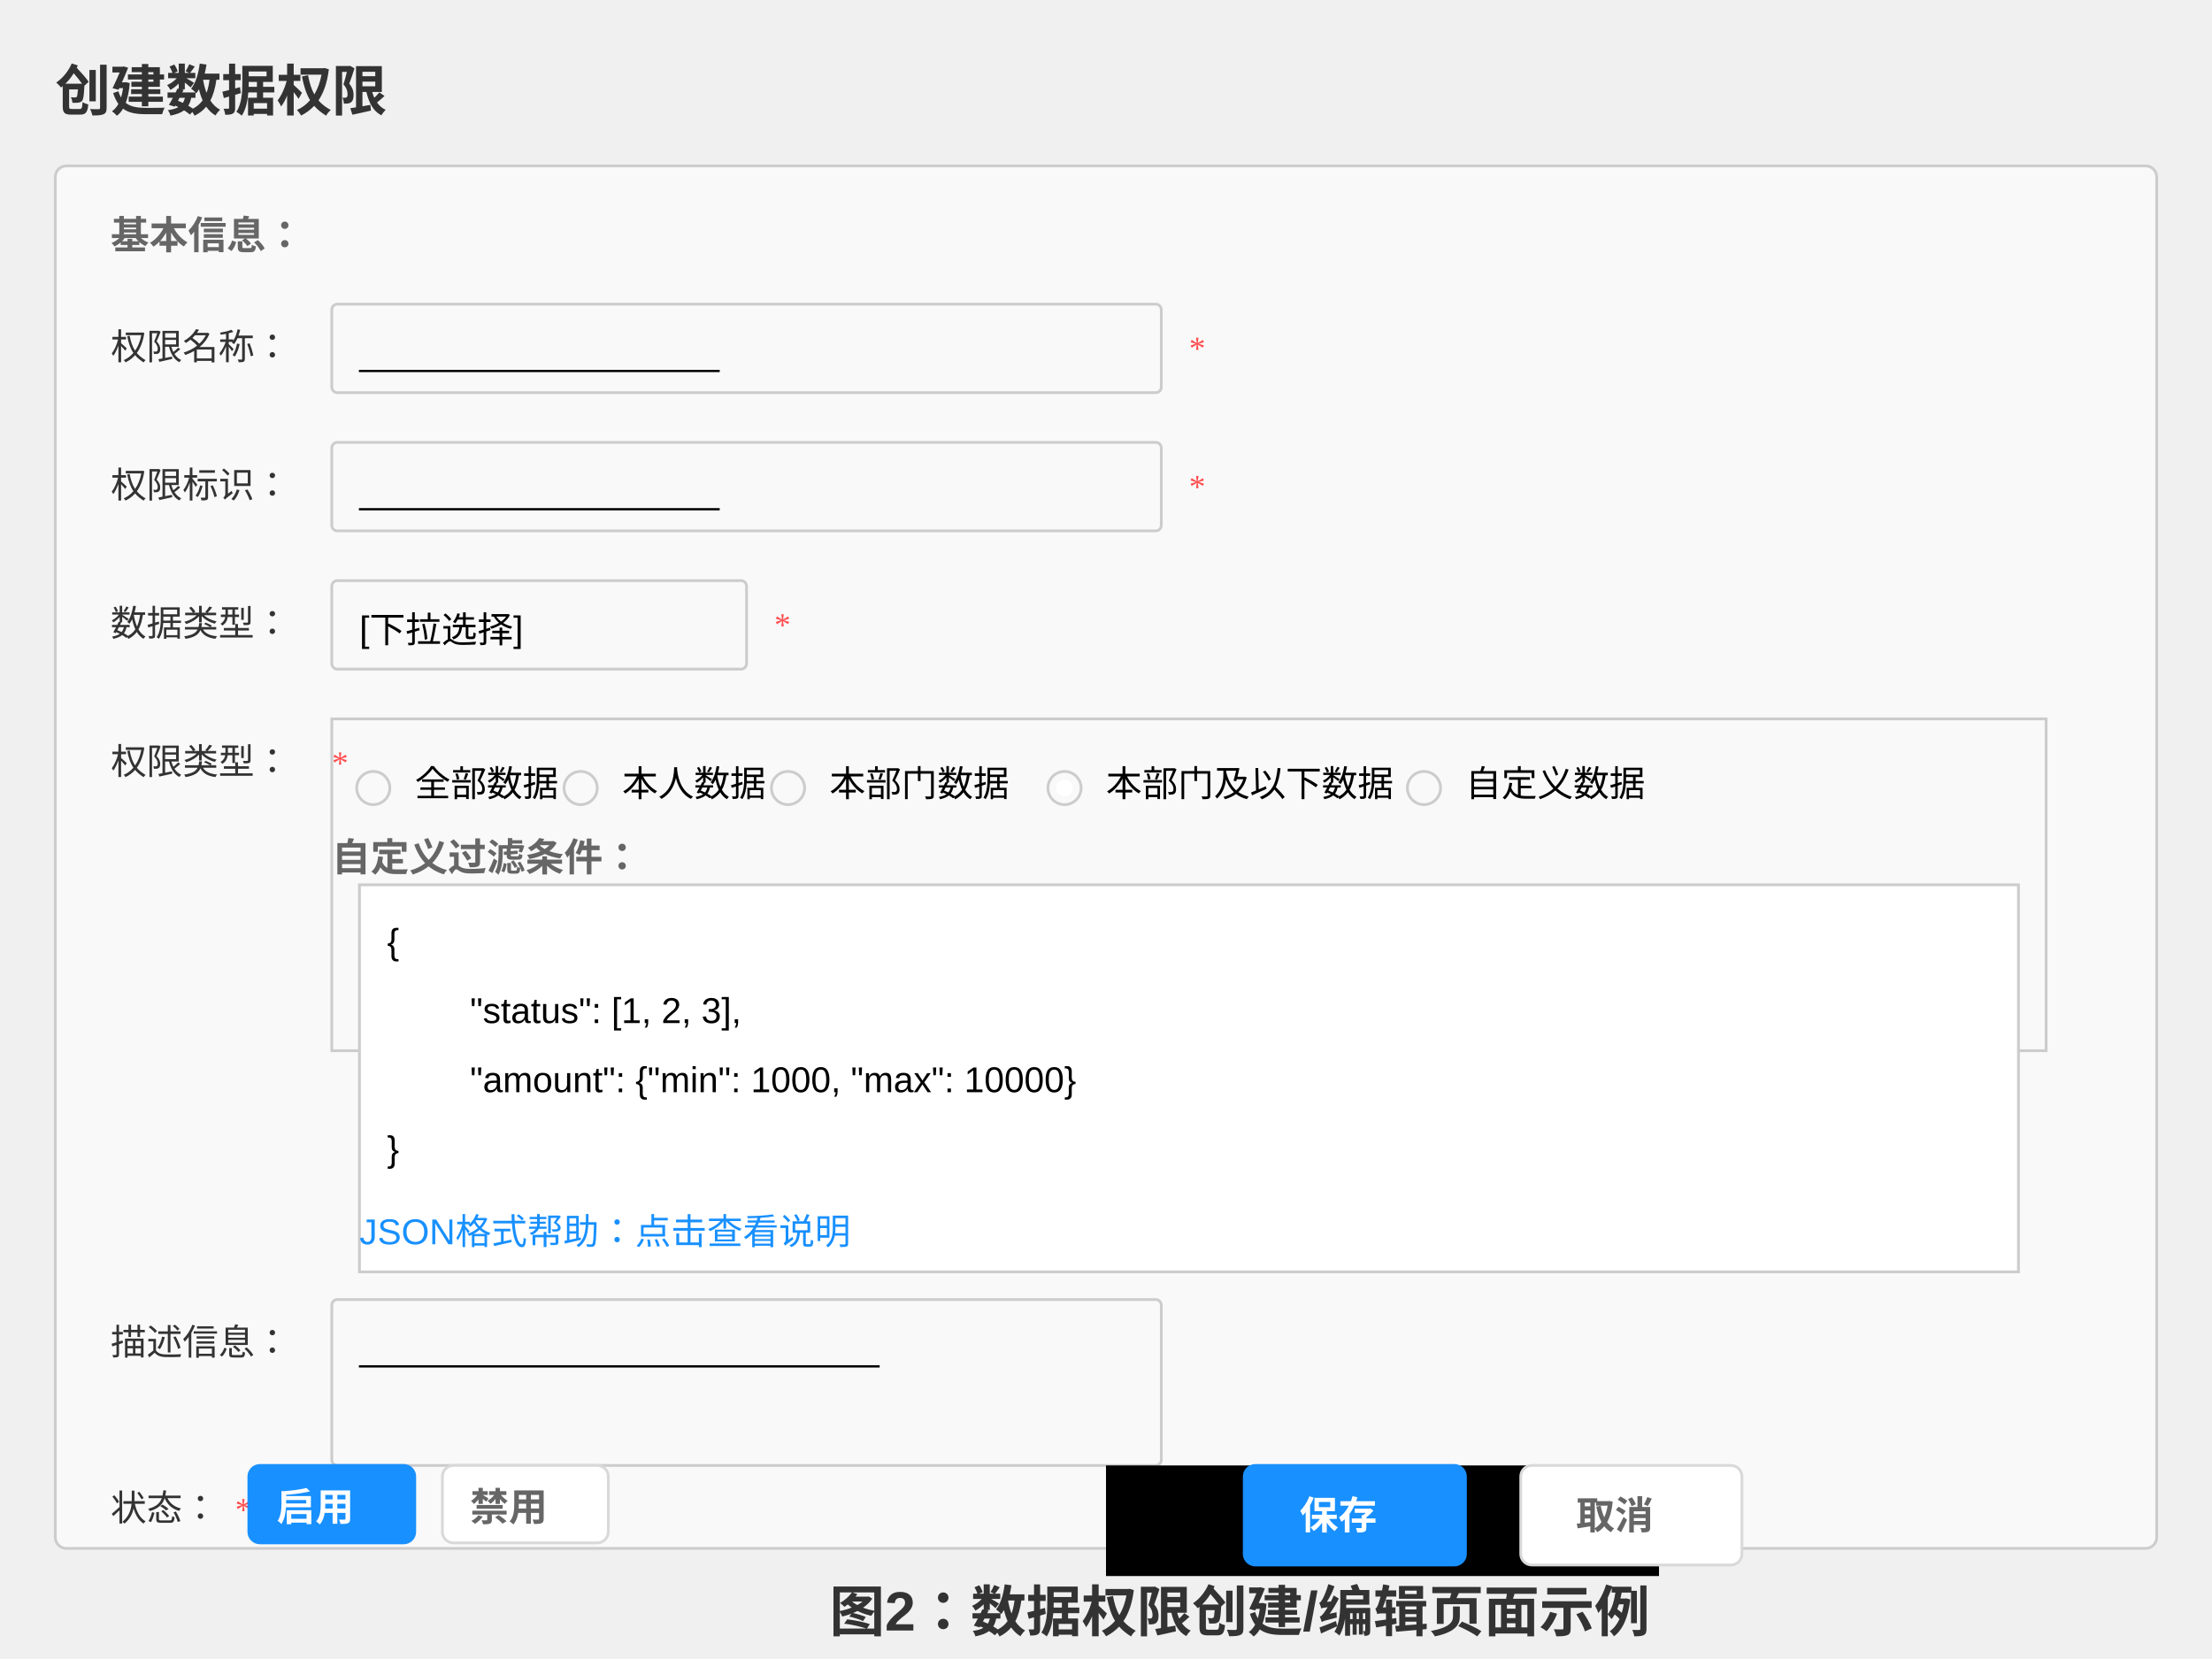
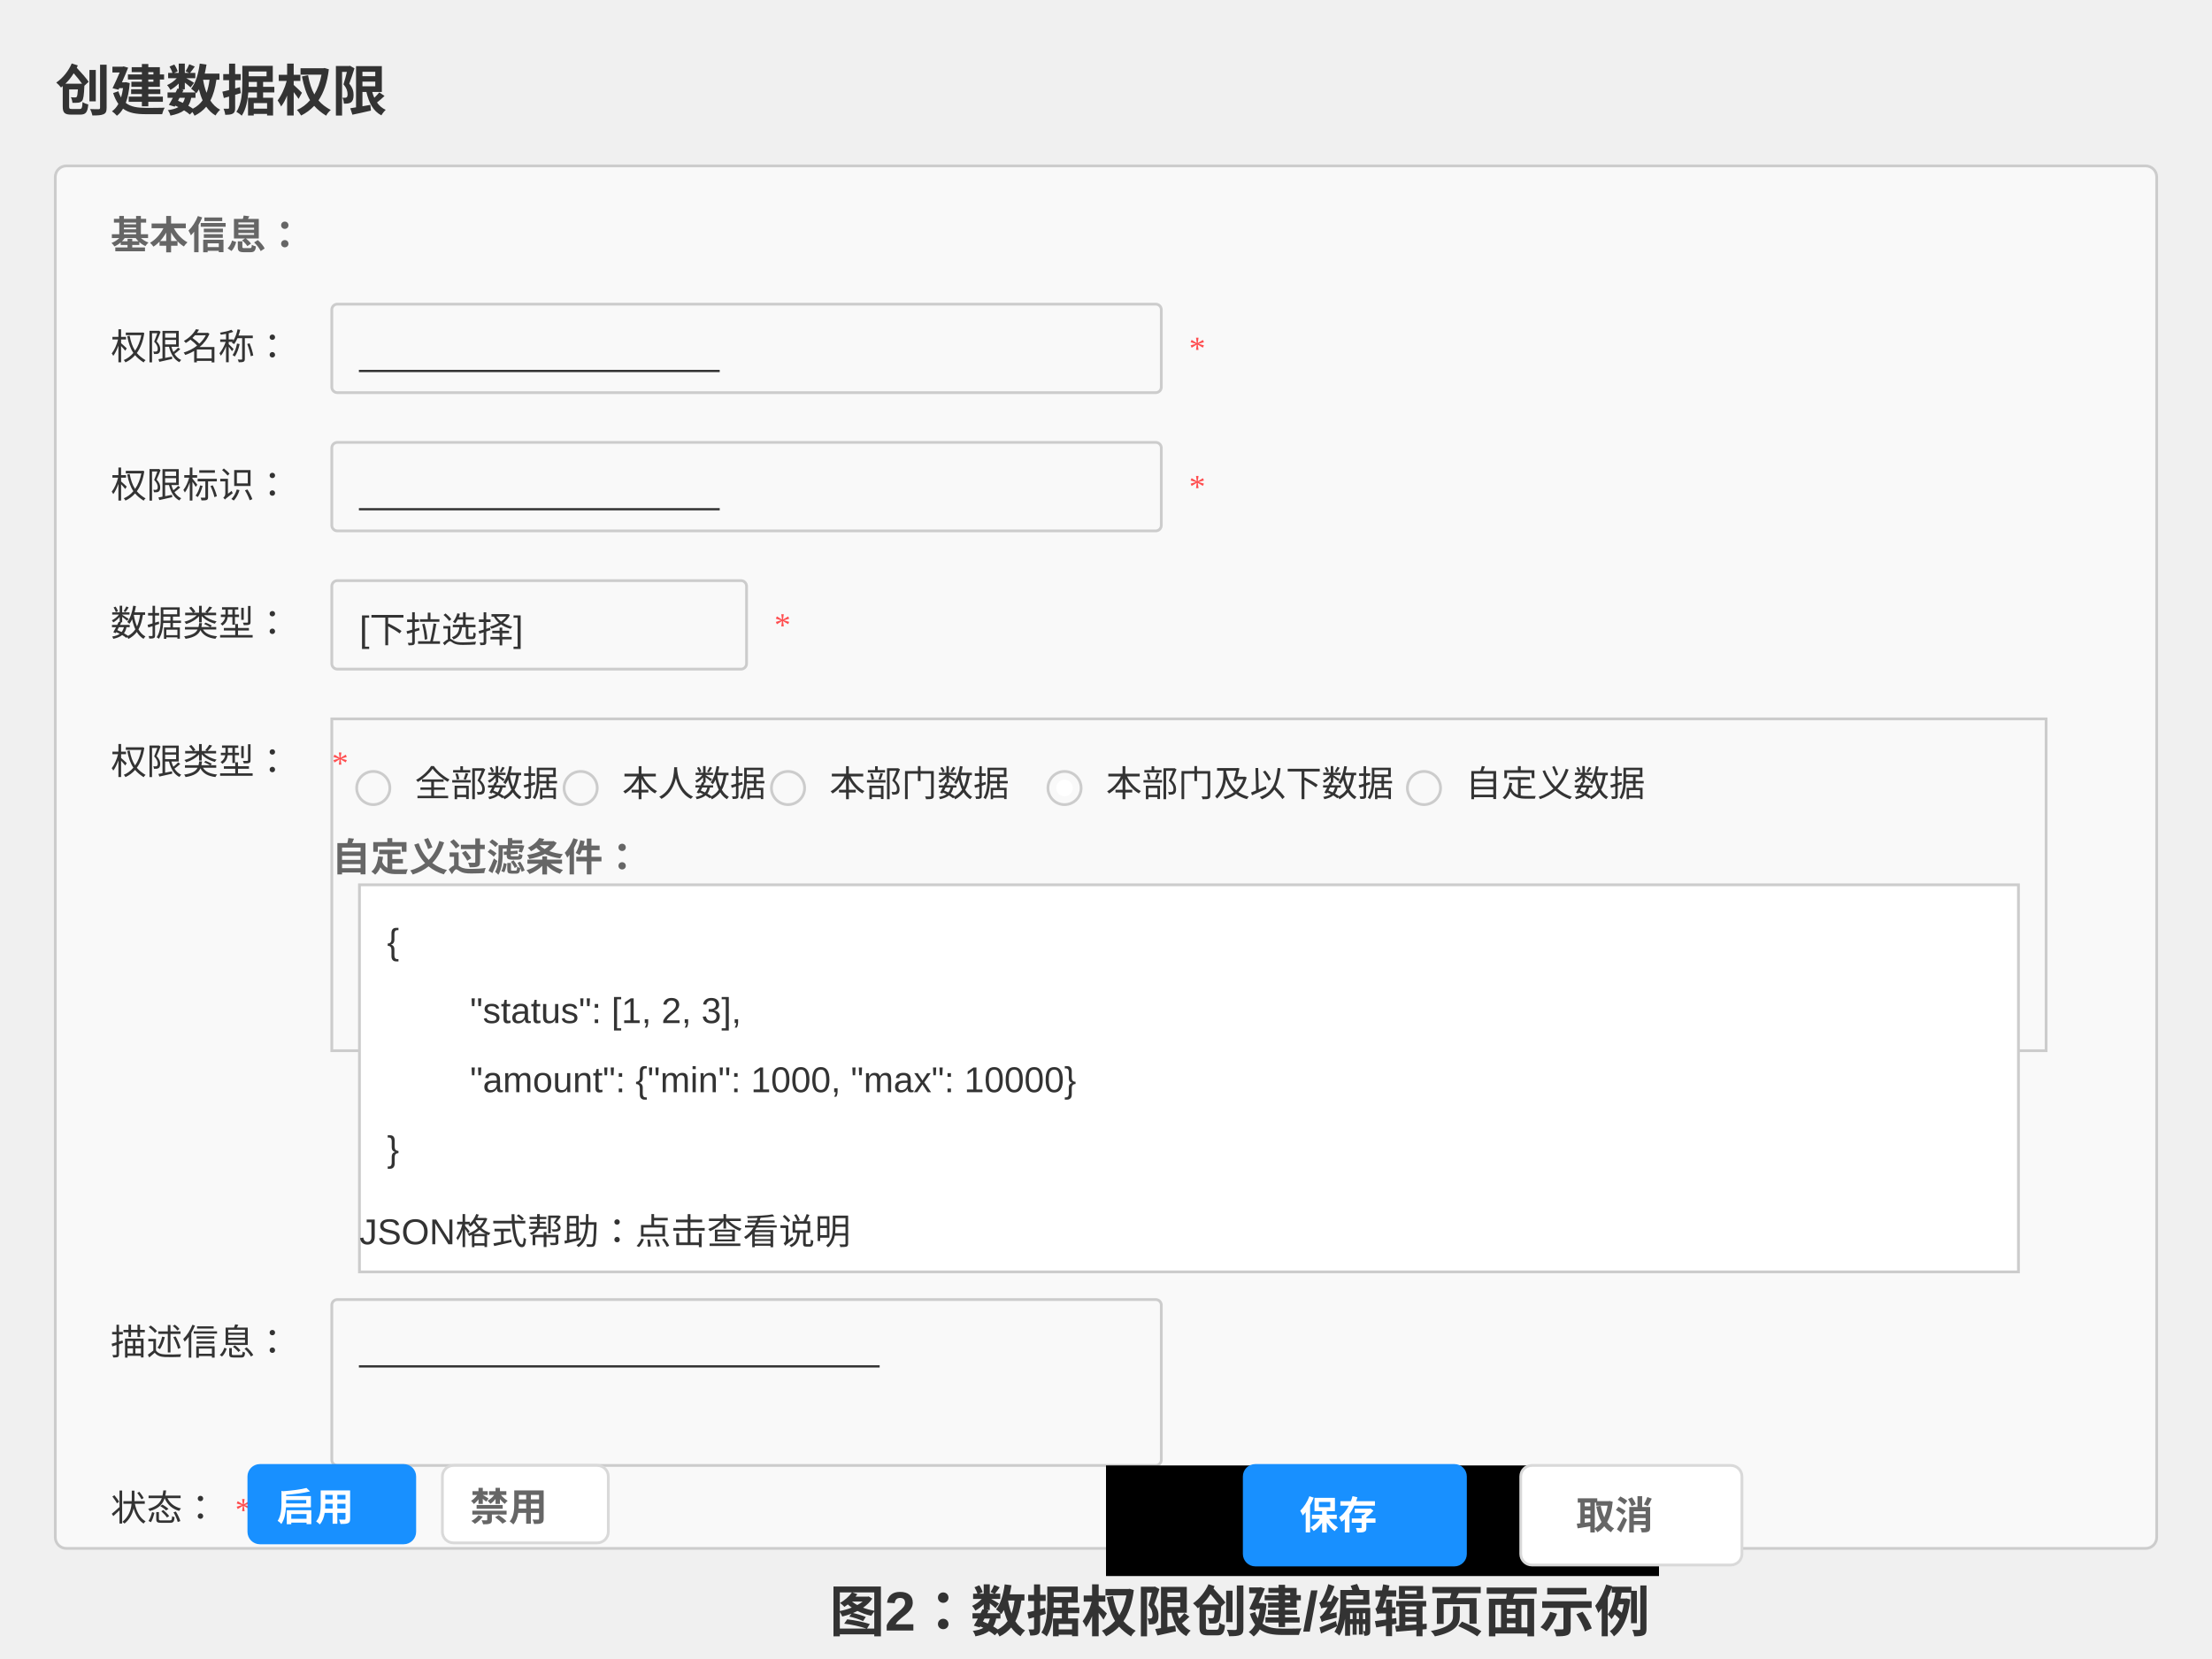
<svg xmlns="http://www.w3.org/2000/svg" width="800" height="600">
  <defs>
    <style type="text/css">
+       /* 确保没有黑色底块 */
+       * {
+         fill-opacity: 1;
+         stroke-opacity: 1;
+       }
      .header { font-family: Arial, sans-serif; font-size: 20px; font-weight: bold; fill: #333; }
      .section { font-family: Arial, sans-serif; font-size: 14px; font-weight: bold; fill: #666; }
      .border { fill: none; stroke: #ccc; stroke-width: 1; }
      .form-bg { fill: #f9f9f9; }
-       .form-field { font-family: Arial, sans-serif; font-size: 13px; }
+       .form-field { font-family: Arial, sans-serif; font-size: 13px; fill: #333; }
      .label { font-family: Arial, sans-serif; font-size: 13px; fill: #333; }
      .required { fill: #ff4d4f; }
      .button { fill: #1890ff; stroke: #1890ff; }
      .button-text { font-family: Arial, sans-serif; font-size: 14px; font-weight: bold; fill: white; }
      .button-secondary { fill: white; stroke: #d9d9d9; }
      .button-secondary-text { font-family: Arial, sans-serif; font-size: 14px; font-weight: bold; fill: #666; }
      .json-editor { fill: white; }
    </style>
  </defs>
  <text class="header" x="20" y="40">创建数据权限</text>
  <rect x="20" y="60" width="760" height="500" class="border form-bg" rx="4" ry="4" />
  <text class="section" x="40" y="90">基本信息：</text>
  <text class="label" x="40" y="130">权限名称：</text>
  <rect x="120" y="110" width="300" height="32" class="border" rx="2" ry="2" />
  <text class="form-field" x="130" y="132">__________________</text>
  <text class="required" x="430" y="130">*</text>
  <text class="label" x="40" y="180">权限标识：</text>
  <rect x="120" y="160" width="300" height="32" class="border" rx="2" ry="2" />
  <text class="form-field" x="130" y="182">__________________</text>
  <text class="required" x="430" y="180">*</text>
  <text class="label" x="40" y="230">数据类型：</text>
  <rect x="120" y="210" width="150" height="32" class="border" rx="2" ry="2" />
  <text class="form-field" x="130" y="232">[下拉选择]</text>
  <text class="required" x="280" y="230">*</text>
  <text class="label" x="40" y="280">权限类型：</text>
  <text class="required" x="120" y="280">*</text>
  <rect x="120" y="260" width="620" height="120" class="border" />
  <circle cx="135" cy="285" r="6" class="border" />
  <text class="form-field" x="150" y="288">全部数据</text>
  <circle cx="210" cy="285" r="6" class="border" />
  <text class="form-field" x="225" y="288">本人数据</text>
  <circle cx="285" cy="285" r="6" class="border" />
  <text class="form-field" x="300" y="288">本部门数据</text>
  <circle cx="385" cy="285" r="6" class="border checkbox-checked" />
  <circle cx="385" cy="285" r="3" fill="white" />
  <text class="form-field" x="400" y="288">本部门及以下数据</text>
  <circle cx="515" cy="285" r="6" class="border" />
  <text class="form-field" x="530" y="288">自定义数据</text>
  <text class="section" x="120" y="315">自定义过滤条件：</text>
  <rect x="130" y="320" width="600" height="140" class="border json-editor" />
  <text class="form-field" x="140" y="345">{</text>
  <text class="form-field" x="170" y="370">"status": [1, 2, 3],</text>
  <text class="form-field" x="170" y="395">"amount": {"min": 1000, "max": 10000}</text>
  <text class="form-field" x="140" y="420">}</text>
  <text class="form-field" x="130" y="450" fill="#1890ff">JSON格式帮助：点击查看说明</text>
  <text class="label" x="40" y="490">描述信息：</text>
  <rect x="120" y="470" width="300" height="60" class="border" rx="2" ry="2" />
  <text class="form-field" x="130" y="492">__________________________</text>
  <text class="label" x="40" y="550">状态：</text>
  <text class="required" x="85" y="550">*</text>
  <rect x="90" y="530" width="60" height="28" class="button" rx="4" ry="4" />
  <text class="button-text" x="100" y="550">启用</text>
  <rect x="160" y="530" width="60" height="28" class="button-secondary" rx="4" ry="4" />
  <text class="button-secondary-text" x="170" y="550">禁用</text>
  <rect x="400" y="530" width="200" height="40" />
  <rect x="450" y="530" width="80" height="36" class="button" rx="4" ry="4" />
  <text class="button-text" x="470" y="553">保存</text>
  <rect x="550" y="530" width="80" height="36" class="button-secondary" rx="4" ry="4" />
  <text class="button-secondary-text" x="570" y="553">取消</text>
  <text class="header" x="300" y="590">图2：数据权限创建/编辑页面示例</text>
</svg>
